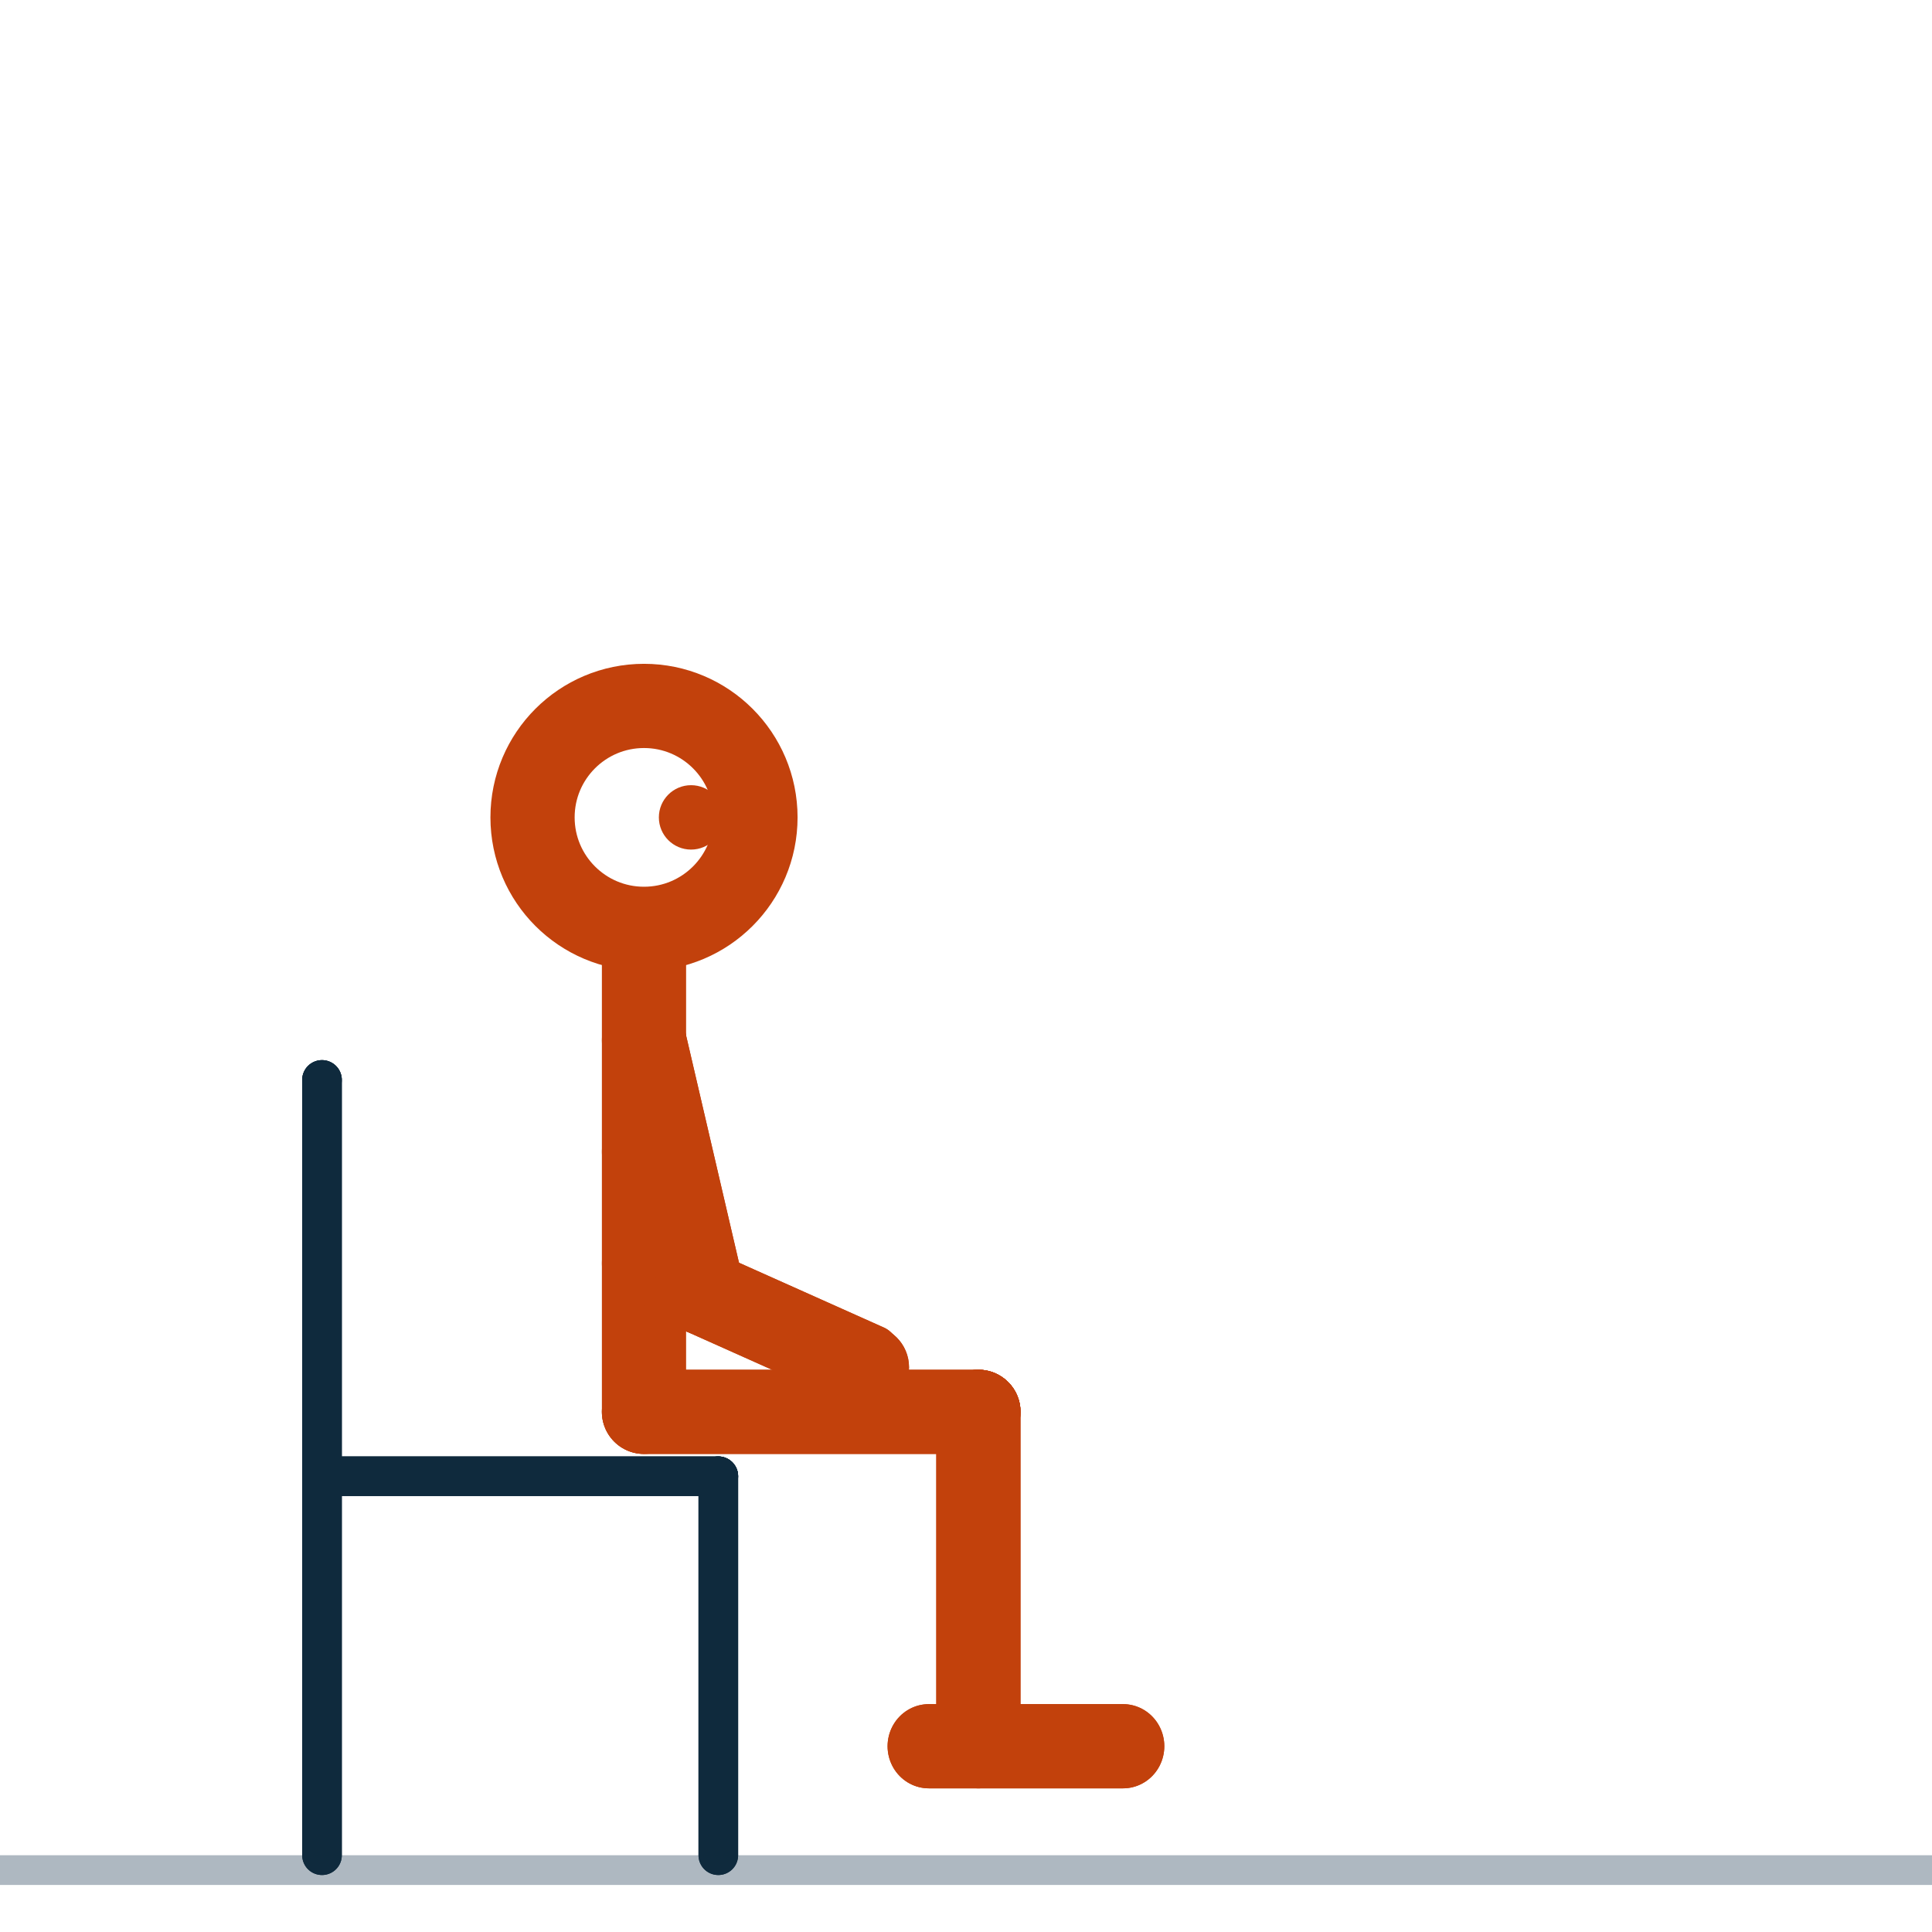
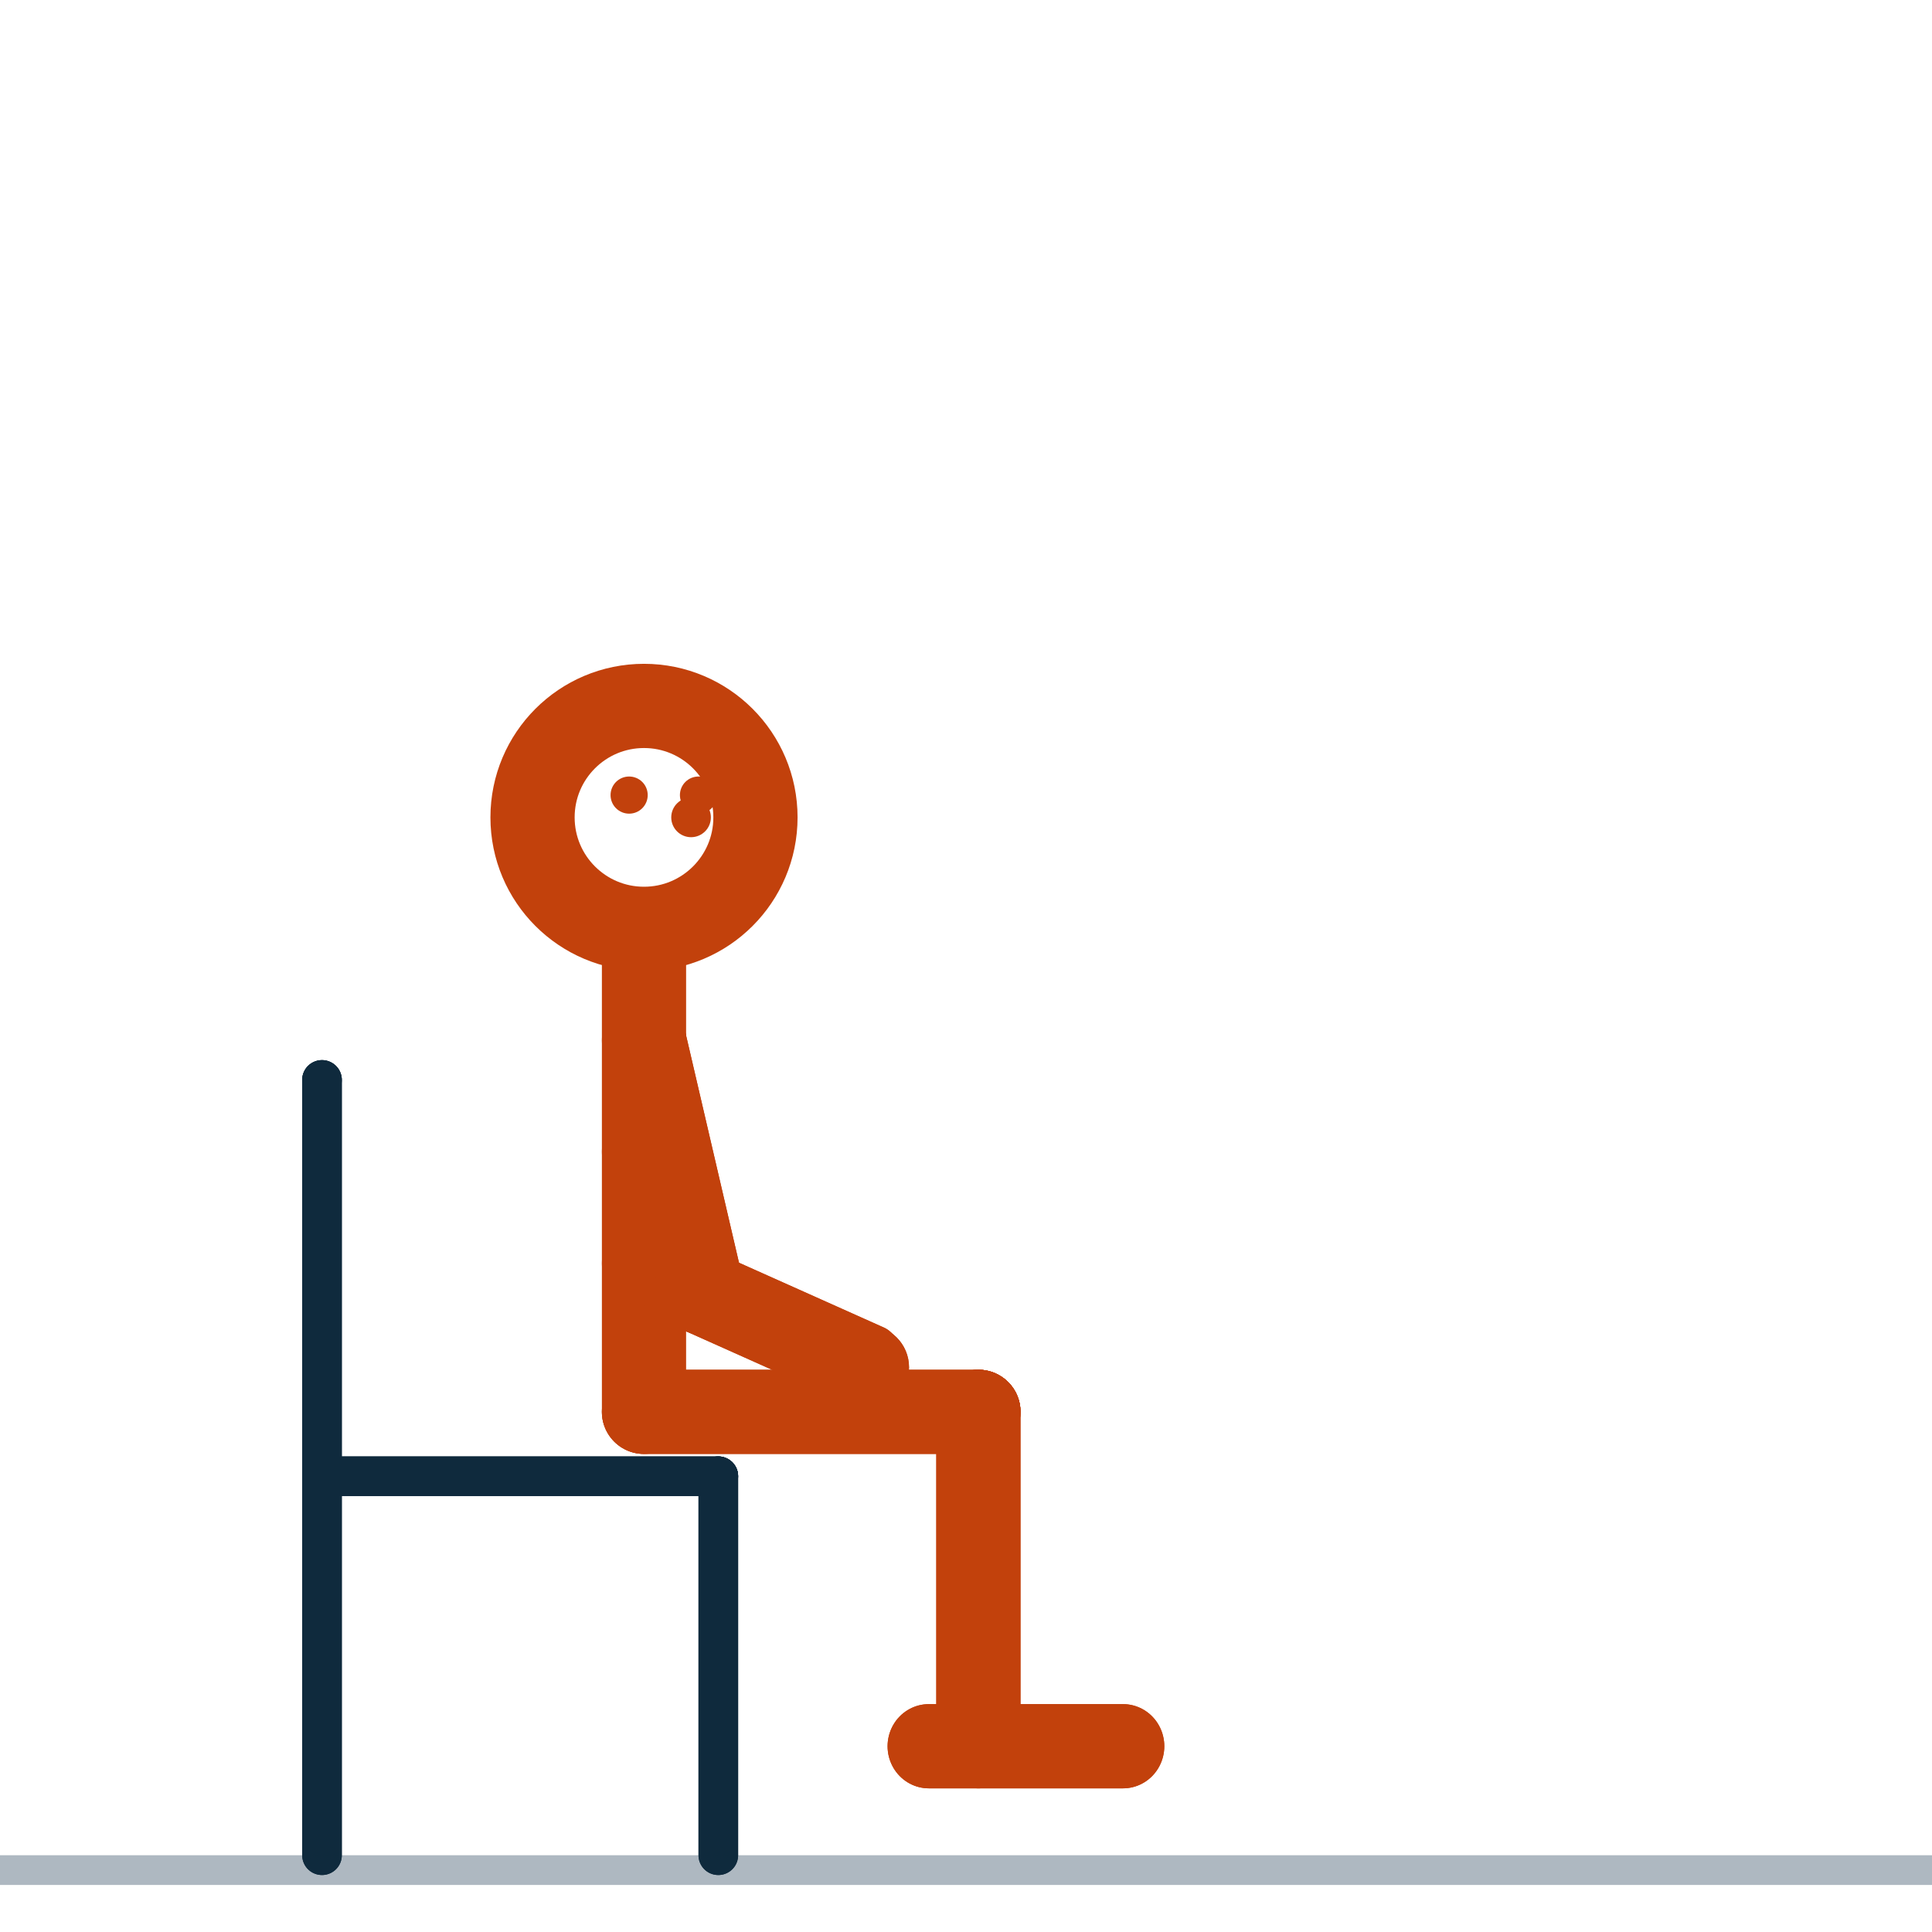
<svg xmlns="http://www.w3.org/2000/svg" class="ex ex-rotacion-cervical-side" width="64" height="64" viewBox="-7 -15 78 78" fill="none" stroke="#C2410C" stroke-width="3.4" stroke-linecap="round" stroke-linejoin="round" role="img" aria-label="Rotación cervical — vista lateral">
  <style>
.ex-rotacion-cervical-side *{transform-box:view-box;transform-origin:0 0}
.ex-rotacion-cervical-side .k-elbow-l{transform:translate(21.4px,37.2px)}
.ex-rotacion-cervical-side .k-upper-l{transform:translate(19px,27px) rotate(-13.1deg) scaleY(0.91)}
.ex-rotacion-cervical-side .k-fore-l{transform:translate(21.4px,37.2px) rotate(-65.9deg) scaleY(0.76)}
.ex-rotacion-cervical-side .k-hand-l{transform:translate(28px,40.2px)}
.ex-rotacion-cervical-side .k-foot-l{transform:translate(30.5px,55.5px) rotate(-90deg) scaleY(0.98)}
.ex-rotacion-cervical-side .k-shin-l{transform:translate(32.5px,42px) rotate(0deg)}
.ex-rotacion-cervical-side .k-knee-l{transform:translate(32.5px,42px)}
.ex-rotacion-cervical-side .k-thigh-l{transform:translate(19px,42px) rotate(-90deg)}
+ .ex-rotacion-cervical-side .k-eyeL{transform:translate(21.2px,17.1px);animation:rotacion-cervical-side-eyeL 7s linear infinite}
+ @keyframes rotacion-cervical-side-eyeL{0%{transform:translate(21.3px,17.1px)}5.71%{transform:translate(21.3px,17.1px)}7.14%{transform:translate(21.4px,17.1px)}8.57%{transform:translate(21.5px,17.1px)}10%{transform:translate(21.6px,17.1px)}11.43%{transform:translate(21.7px,17.1px)}14.29%{transform:translate(21.7px,17.1px)}15.71%{transform:translate(21.5px,17.1px)}17.14%{transform:translate(21.4px,17.1px)}18.57%{transform:translate(21.3px,17.1px)}20%{transform:translate(21.2px,17.1px)}34.29%{transform:translate(21.2px,17.1px)}35.71%{transform:translate(21.3px,17.1px)}37.14%{transform:translate(21.4px,17.1px)}38.57%{transform:translate(21.5px,17.1px)}40%{transform:translate(21.7px,17.1px)}42.86%{transform:translate(21.7px,17.1px)}44.29%{transform:translate(21.6px,17.1px)}45.71%{transform:translate(21.5px,17.1px)}47.14%{transform:translate(21.4px,17.1px)}48.57%{transform:translate(21.3px,17.1px)}55.71%{transform:translate(21.3px,17.1px)}57.14%{transform:translate(21.2px,17.1px)}58.57%{transform:translate(21.1px,17.1px)}60%{transform:translate(20.8px,17.1px)}61.43%{transform:translate(20.5px,17.1px)}62.86%{transform:translate(20px,17.1px)}64.29%{transform:translate(19.5px,17.1px)}65.71%{transform:translate(19.1px,17.1px)}67.14%{transform:translate(18.7px,17.1px)}68.57%{transform:translate(18.5px,17.1px)}70%{transform:translate(18.4px,17.1px)}84.29%{transform:translate(18.4px,17.1px)}85.71%{transform:translate(18.5px,17.1px)}87.14%{transform:translate(18.7px,17.1px)}88.57%{transform:translate(19.1px,17.1px)}90%{transform:translate(19.5px,17.1px)}91.43%{transform:translate(20px,17.1px)}92.86%{transform:translate(20.5px,17.1px)}94.29%{transform:translate(20.8px,17.1px)}95.71%{transform:translate(21.1px,17.1px)}97.14%{transform:translate(21.2px,17.1px)}98.57%{transform:translate(21.3px,17.1px)}100%{transform:translate(21.3px,17.1px)}}
.ex-rotacion-cervical-side .k-pelvis{transform:translate(19px,42px) rotate(0deg) scaleY(0)}
.ex-rotacion-cervical-side .k-spine0{transform:translate(19px,36px) rotate(0deg)}
.ex-rotacion-cervical-side .k-spine1{transform:translate(19px,31.5px) rotate(0deg)}
.ex-rotacion-cervical-side .k-spine2{transform:translate(19px,27px) rotate(0deg)}
.ex-rotacion-cervical-side .k-neck{transform:translate(19px,23px) rotate(0deg)}
.ex-rotacion-cervical-side .k-shoulders{transform:translate(19px,27px) rotate(0deg) scaleY(0)}
.ex-rotacion-cervical-side .k-head{transform:translate(19px,18px)}
.ex-rotacion-cervical-side .k-face{transform:translate(20.9px,18px);animation:rotacion-cervical-side-face 7s linear infinite}
@keyframes rotacion-cervical-side-face{0%{transform:translate(24.6px,18px)}8.57%{transform:translate(24.6px,18px)}10%{transform:translate(24.4px,18px)}11.43%{transform:translate(24.1px,18px)}12.86%{transform:translate(23.6px,18px)}14.29%{transform:translate(22.9px,18px)}15.71%{transform:translate(22.2px,18px)}17.14%{transform:translate(21.6px,18px)}18.57%{transform:translate(21.1px,18px)}20%{transform:translate(20.9px,18px)}34.29%{transform:translate(20.9px,18px)}35.71%{transform:translate(21.1px,18px)}37.14%{transform:translate(21.6px,18px)}38.57%{transform:translate(22.2px,18px)}40%{transform:translate(22.9px,18px)}41.43%{transform:translate(23.6px,18px)}42.86%{transform:translate(24.1px,18px)}44.29%{transform:translate(24.4px,18px)}45.71%{transform:translate(24.6px,18px)}58.57%{transform:translate(24.6px,18px)}60%{transform:translate(24.4px,18px)}61.43%{transform:translate(24.1px,18px)}62.86%{transform:translate(23.6px,18px)}64.29%{transform:translate(22.9px,18px)}65.71%{transform:translate(22.2px,18px)}67.14%{transform:translate(21.6px,18px)}68.57%{transform:translate(21.1px,18px)}70%{transform:translate(20.9px,18px)}84.29%{transform:translate(20.9px,18px)}85.71%{transform:translate(21.1px,18px)}87.14%{transform:translate(21.6px,18px)}88.57%{transform:translate(22.2px,18px)}90%{transform:translate(22.9px,18px)}91.43%{transform:translate(23.6px,18px)}92.86%{transform:translate(24.1px,18px)}94.29%{transform:translate(24.4px,18px)}95.71%{transform:translate(24.6px,18px)}100%{transform:translate(24.6px,18px)}}
+ .ex-rotacion-cervical-side .k-eyeR{transform:translate(18.4px,17.1px);animation:rotacion-cervical-side-eyeR 7s linear infinite}
+ @keyframes rotacion-cervical-side-eyeR{0%{transform:translate(21.3px,17.1px)}5.71%{transform:translate(21.3px,17.1px)}7.14%{transform:translate(21.2px,17.1px)}8.57%{transform:translate(21.1px,17.1px)}10%{transform:translate(20.8px,17.1px)}11.43%{transform:translate(20.5px,17.1px)}12.86%{transform:translate(20px,17.1px)}14.29%{transform:translate(19.5px,17.1px)}15.71%{transform:translate(19.1px,17.1px)}17.14%{transform:translate(18.7px,17.1px)}18.57%{transform:translate(18.5px,17.1px)}20%{transform:translate(18.4px,17.1px)}34.29%{transform:translate(18.4px,17.1px)}35.71%{transform:translate(18.5px,17.1px)}37.14%{transform:translate(18.7px,17.1px)}38.57%{transform:translate(19.1px,17.1px)}40%{transform:translate(19.5px,17.1px)}41.43%{transform:translate(20px,17.1px)}42.86%{transform:translate(20.5px,17.1px)}44.29%{transform:translate(20.8px,17.1px)}45.71%{transform:translate(21.1px,17.1px)}47.14%{transform:translate(21.2px,17.1px)}48.57%{transform:translate(21.3px,17.1px)}55.71%{transform:translate(21.3px,17.1px)}57.14%{transform:translate(21.4px,17.1px)}58.57%{transform:translate(21.5px,17.1px)}60%{transform:translate(21.6px,17.1px)}61.43%{transform:translate(21.7px,17.1px)}64.29%{transform:translate(21.7px,17.1px)}65.71%{transform:translate(21.5px,17.1px)}67.14%{transform:translate(21.4px,17.1px)}68.57%{transform:translate(21.3px,17.1px)}70%{transform:translate(21.2px,17.1px)}84.29%{transform:translate(21.2px,17.1px)}85.71%{transform:translate(21.3px,17.1px)}87.14%{transform:translate(21.4px,17.1px)}88.57%{transform:translate(21.5px,17.1px)}90%{transform:translate(21.7px,17.1px)}92.86%{transform:translate(21.7px,17.1px)}94.29%{transform:translate(21.6px,17.1px)}95.71%{transform:translate(21.5px,17.1px)}97.14%{transform:translate(21.4px,17.1px)}98.57%{transform:translate(21.3px,17.1px)}100%{transform:translate(21.3px,17.1px)}}
.ex-rotacion-cervical-side .k-thigh-r{transform:translate(19px,42px) rotate(-90deg)}
.ex-rotacion-cervical-side .k-shin-r{transform:translate(32.5px,42px) rotate(0deg)}
.ex-rotacion-cervical-side .k-knee-r{transform:translate(32.5px,42px)}
.ex-rotacion-cervical-side .k-foot-r{transform:translate(30.5px,55.5px) rotate(-90deg) scaleY(0.98)}
.ex-rotacion-cervical-side .k-hand-r{transform:translate(28px,40.2px)}
.ex-rotacion-cervical-side .k-fore-r{transform:translate(21.4px,37.2px) rotate(-65.9deg) scaleY(0.76)}
.ex-rotacion-cervical-side .k-upper-r{transform:translate(19px,27px) rotate(-13.1deg) scaleY(0.91)}
.ex-rotacion-cervical-side .k-elbow-r{transform:translate(21.4px,37.2px)}
@media (prefers-reduced-motion: reduce){.ex-rotacion-cervical-side *{animation:none !important}}
</style>
  <line x1="-7" y1="60.5" x2="71" y2="60.5" stroke="#AEB8C1" stroke-width="1.2" />
  <line x1="6" y1="44.6" x2="22" y2="44.6" stroke="#0F2A3D" stroke-width="1.6" />
  <line x1="6" y1="44.6" x2="6" y2="59.9" stroke="#0F2A3D" stroke-width="1.6" />
  <line x1="22" y1="44.6" x2="22" y2="59.9" stroke="#0F2A3D" stroke-width="1.6" />
  <line x1="6" y1="44.6" x2="6" y2="28.6" stroke="#0F2A3D" stroke-width="1.6" />
  <line x1="6" y1="44.6" x2="6" y2="44.6" stroke="#0F2A3D" stroke-width="1.6" />
  <line x1="22" y1="44.6" x2="22" y2="44.6" stroke="#0F2A3D" stroke-width="1.6" />
  <line x1="6" y1="28.6" x2="6" y2="28.6" stroke="#0F2A3D" stroke-width="1.6" />
  <line x1="6" y1="44.6" x2="22" y2="44.6" stroke="#0F2A3D" stroke-width="1.6" />
  <line x1="6" y1="44.6" x2="6" y2="59.9" stroke="#0F2A3D" stroke-width="1.6" />
  <line x1="22" y1="44.6" x2="22" y2="59.9" stroke="#0F2A3D" stroke-width="1.6" />
  <line x1="6" y1="44.6" x2="6" y2="28.6" stroke="#0F2A3D" stroke-width="1.6" />
  <circle class="k-elbow-l" r="1.7" fill="#C2410C" stroke="none" />
  <line class="k-upper-l" x1="0" y1="0" x2="0" y2="11.5" />
  <line class="k-fore-l" x1="0" y1="0" x2="0" y2="9.5" />
  <circle class="k-hand-l" r="1.7" fill="#C2410C" stroke="none" />
  <line class="k-foot-l" x1="0" y1="0" x2="0" y2="8" />
  <line class="k-shin-l" x1="0" y1="0" x2="0" y2="13.5" />
  <circle class="k-knee-l" r="1.7" fill="#C2410C" stroke="none" />
  <line class="k-thigh-l" x1="0" y1="0" x2="0" y2="13.5" />
+   <circle class="k-eyeL" r="0.75" fill="#C2410C" stroke="none" />
  <line class="k-pelvis" x1="0" y1="0" x2="0" y2="8" />
  <line class="k-spine0" x1="0" y1="0" x2="0" y2="6" />
  <line class="k-spine1" x1="0" y1="0" x2="0" y2="4.5" />
  <line class="k-spine2" x1="0" y1="0" x2="0" y2="4.5" />
  <line class="k-neck" x1="0" y1="0" x2="0" y2="4" />
  <line class="k-shoulders" x1="0" y1="0" x2="0" y2="15" />
  <circle class="k-head" r="4.5" />
-   <circle class="k-face" r="1.3" fill="#C2410C" stroke="none" />
+   <circle class="k-face" r="0.8" fill="#C2410C" stroke="none" />
+   <circle class="k-eyeR" r="0.75" fill="#C2410C" stroke="none" />
  <line class="k-thigh-r" x1="0" y1="0" x2="0" y2="13.5" />
  <line class="k-shin-r" x1="0" y1="0" x2="0" y2="13.5" />
  <circle class="k-knee-r" r="1.7" fill="#C2410C" stroke="none" />
  <line class="k-foot-r" x1="0" y1="0" x2="0" y2="8" />
  <circle class="k-hand-r" r="1.7" fill="#C2410C" stroke="none" />
  <line class="k-fore-r" x1="0" y1="0" x2="0" y2="9.5" />
  <line class="k-upper-r" x1="0" y1="0" x2="0" y2="11.5" />
  <circle class="k-elbow-r" r="1.7" fill="#C2410C" stroke="none" />
</svg>
